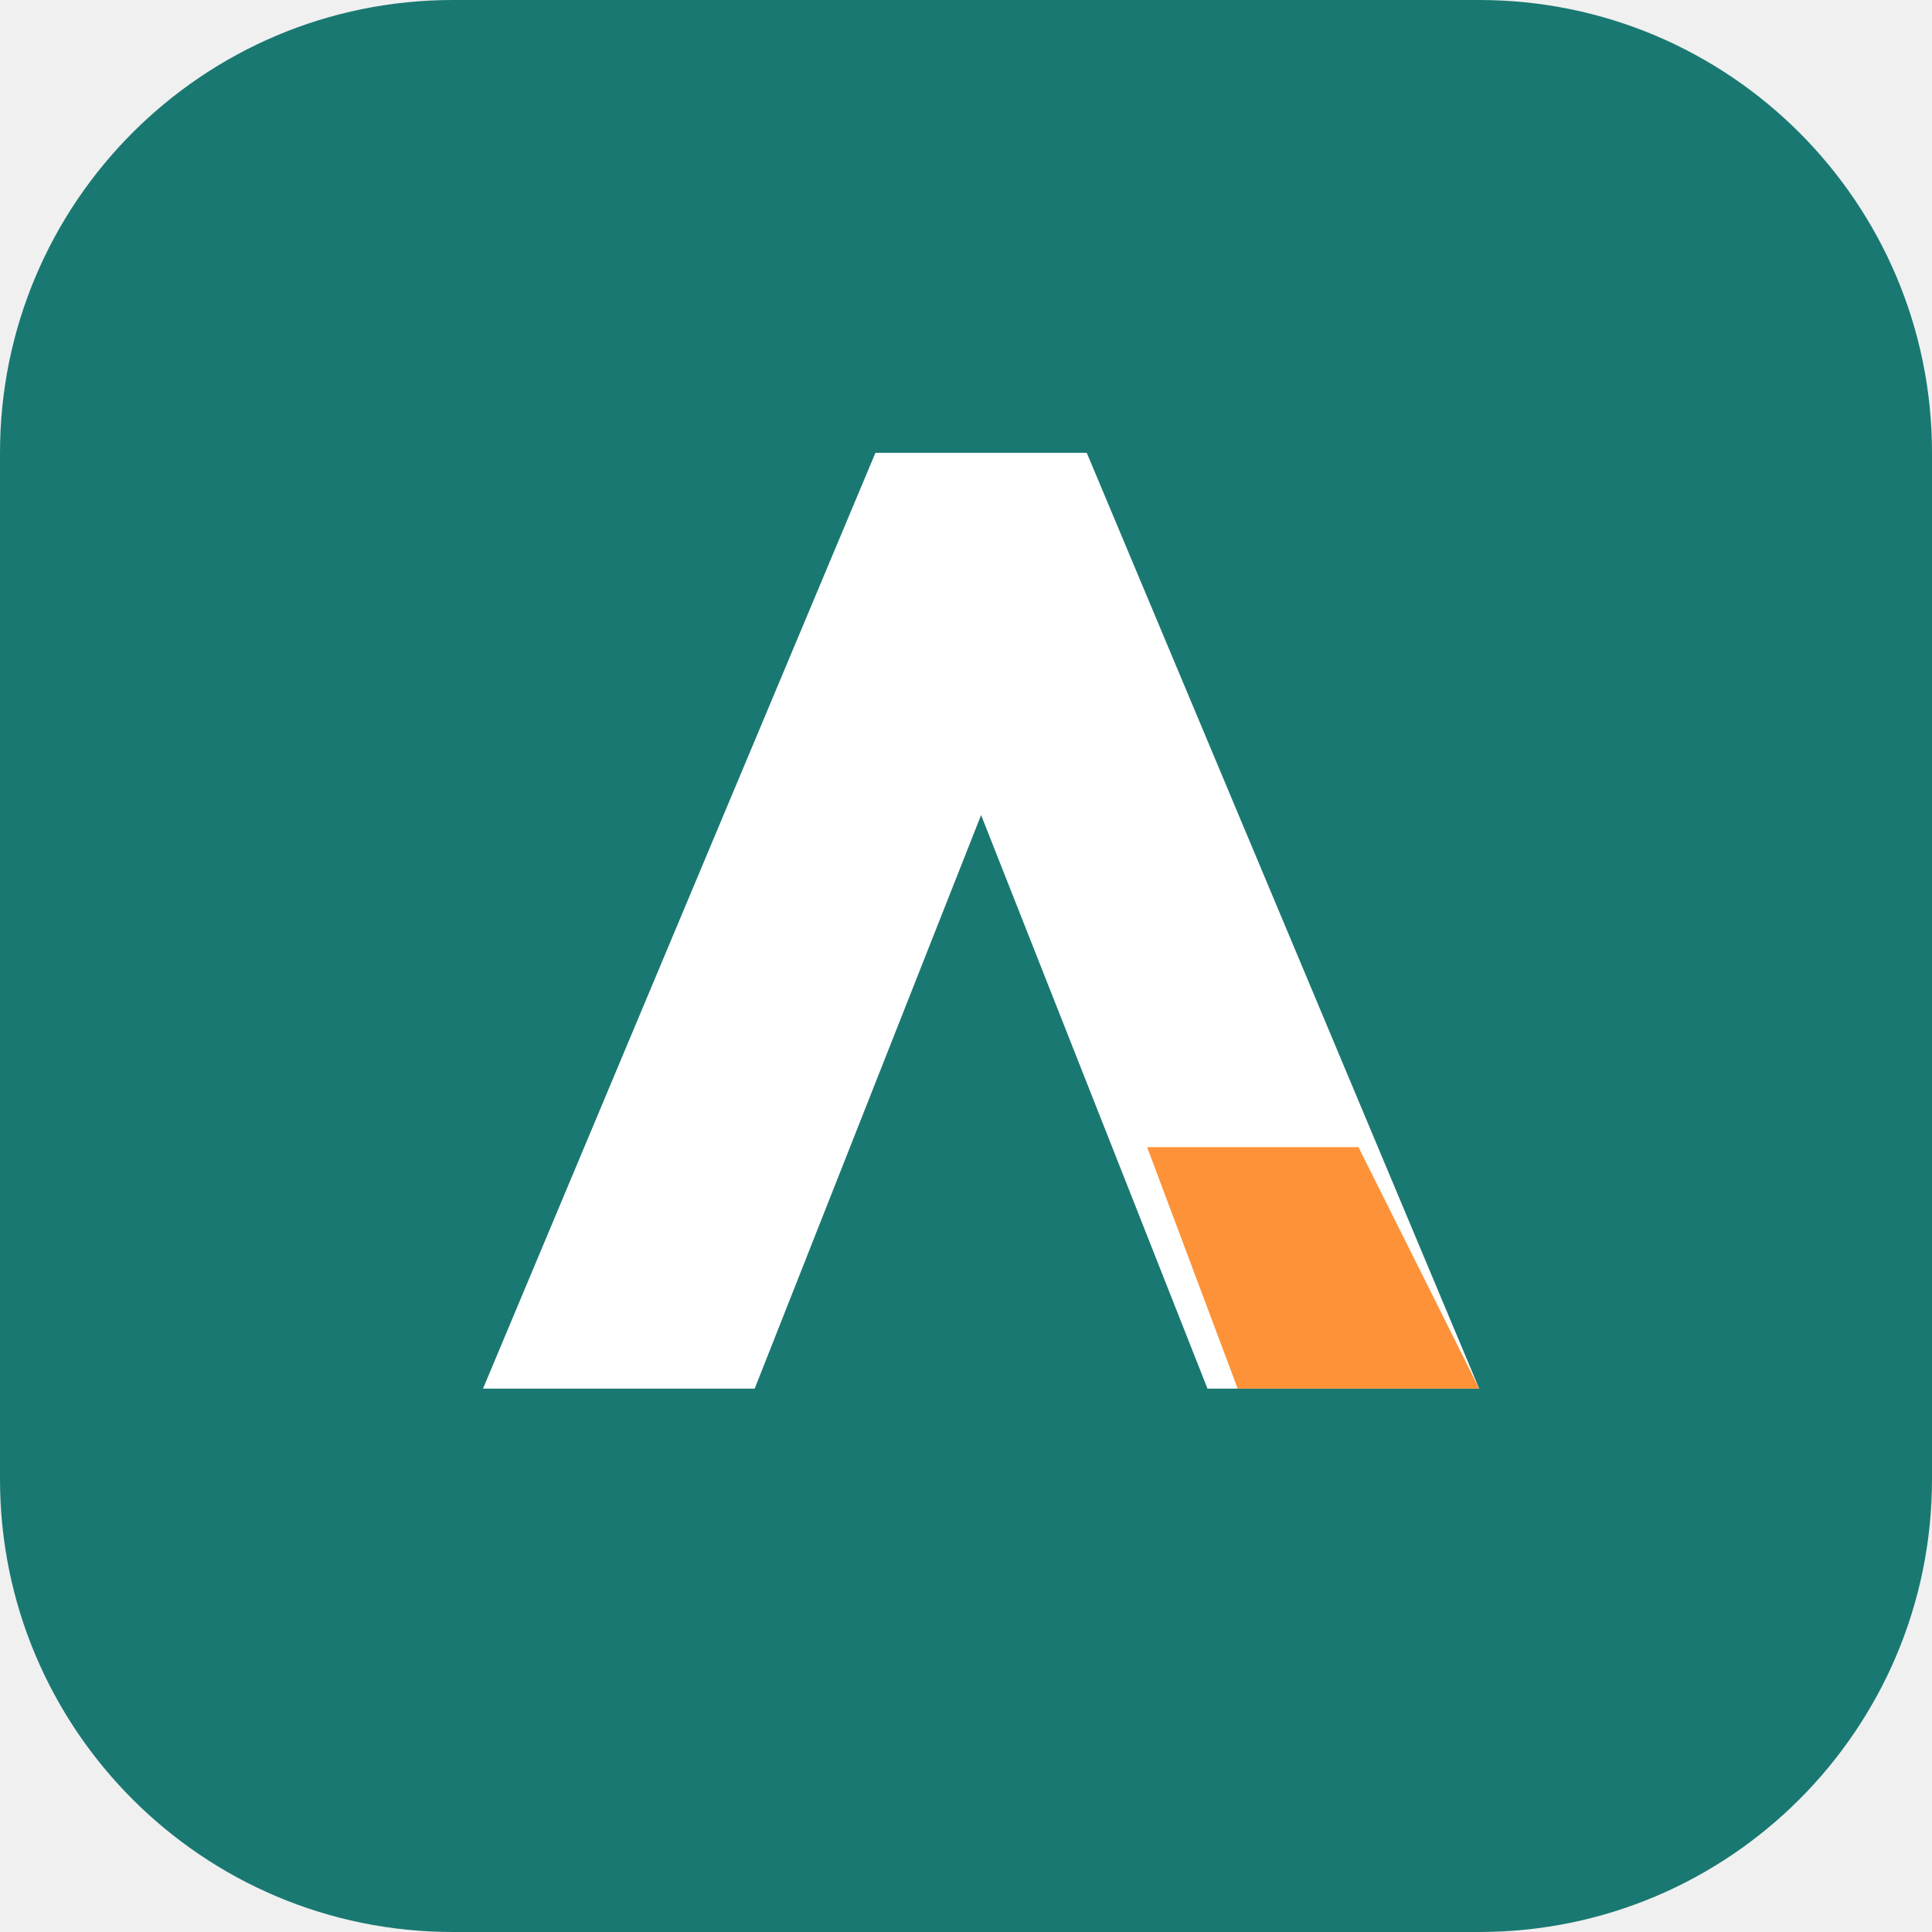
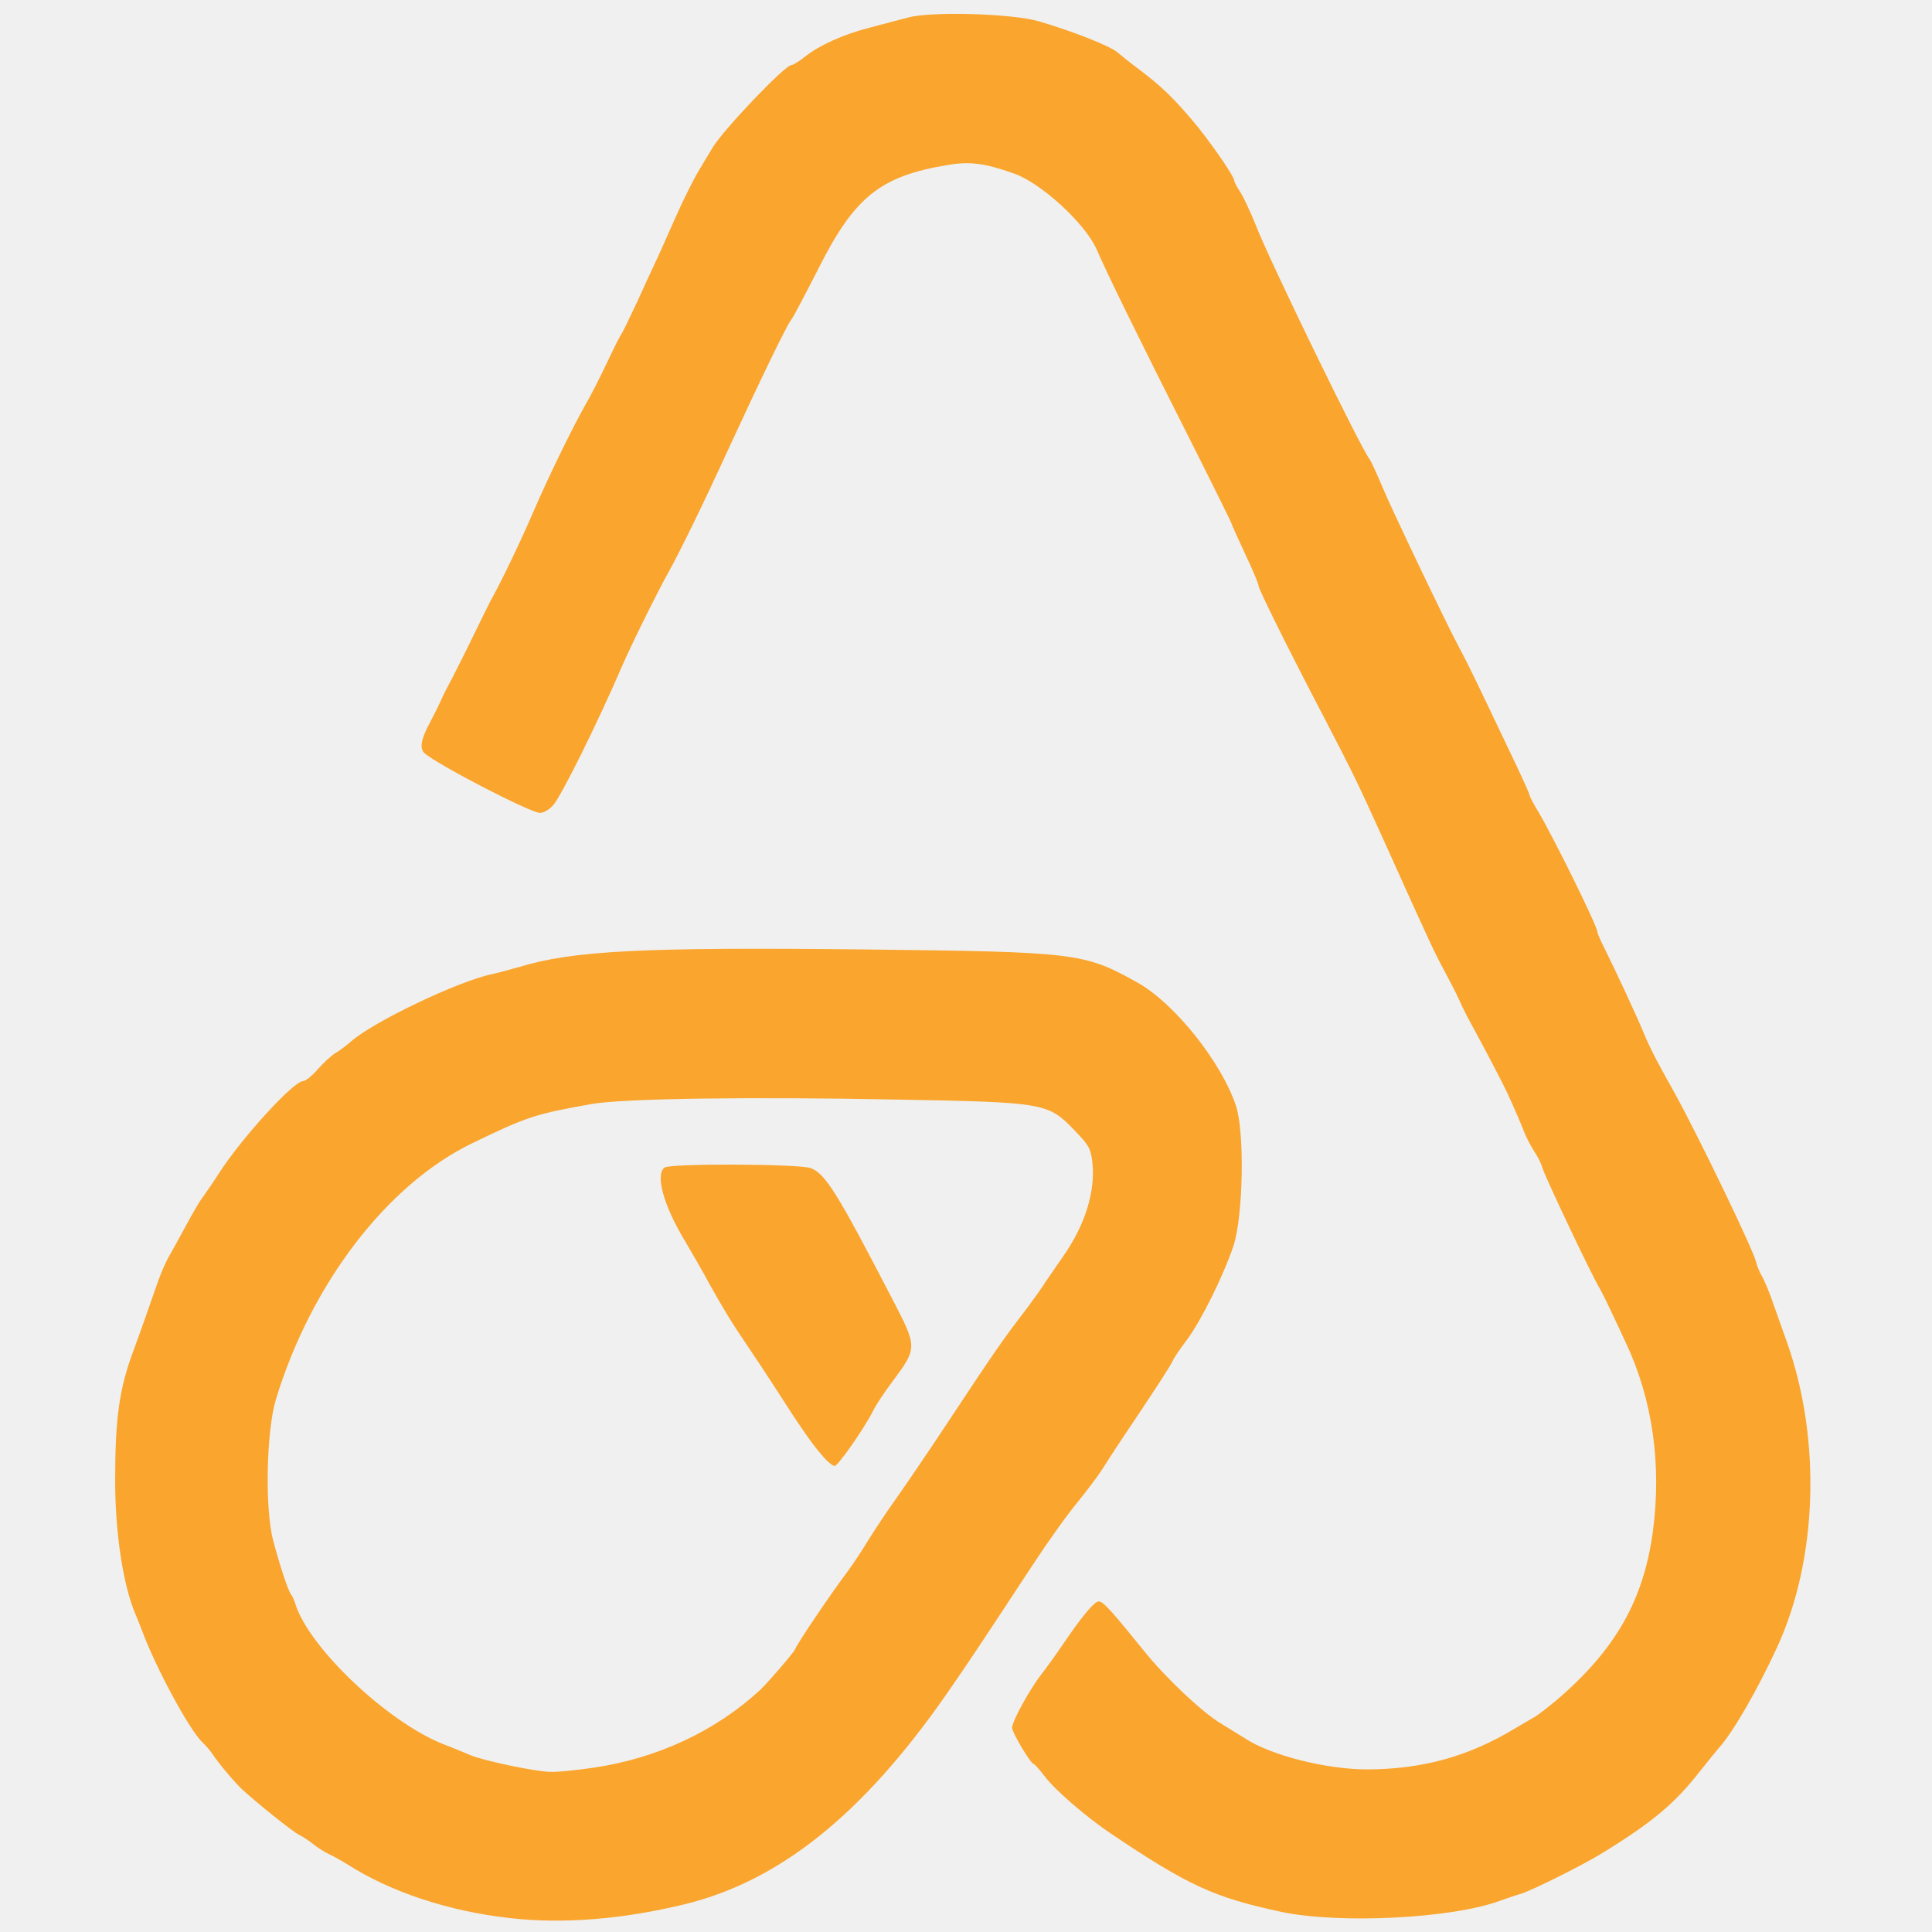
- <svg xmlns="http://www.w3.org/2000/svg" viewBox="0 0 64 64">
-   <rect width="64" height="64" rx="15" fill="#1a7872" />
-   <path d="M16 46 29 15h7l13 31h-9l-7.5-19L25 46z" fill="#fff" />
-   <path d="m38 38 7 0 4 8h-8z" fill="#fd9238" />
+ <svg xmlns="http://www.w3.org/2000/svg" viewBox="-39.5 0 713 713">
+   <path fill="#faa52d" fill-rule="evenodd" d="M149.0,707.9C126.1,705.4 104.5,698.2 88.5,687.9C86.8,686.9 84.1,685.3 82.4,684.5C80.6,683.7 77.9,682.0 76.4,680.8C74.8,679.5 72.3,677.8 70.8,677.1C68.4,675.9 55.7,665.7 50.0,660.5C47.1,657.8 41.2,650.8 38.9,647.3C38.0,646.0 36.4,644.1 35.2,643.0C30.5,638.6 18.1,615.7 13.0,602.0C12.3,600.1 11.1,597.1 10.4,595.5C5.9,584.8 3.0,565.6 3.0,546.5C3.0,523.0 4.5,512.3 10.1,497.5C11.9,492.7 15.0,483.8 19.1,472.1C20.2,469.1 22.0,465.0 23.2,463.1C24.3,461.1 27.1,456.1 29.3,452.0C31.5,447.9 34.1,443.4 35.2,442.0C36.2,440.6 39.0,436.6 41.3,433.0C49.5,420.2 68.8,399.0 72.3,399.0C73.2,399.0 75.6,397.1 77.7,394.7C79.8,392.3 82.8,389.5 84.5,388.5C86.2,387.5 88.6,385.6 90.0,384.4C98.2,377.1 129.6,362.1 142.1,359.5C144.0,359.1 148.4,357.9 152.0,356.9C172.0,350.8 197.3,349.5 280.4,350.4C357.9,351.3 360.7,351.6 380.6,362.8C394.1,370.5 411.2,391.9 416.6,408.0C419.9,417.7 419.3,449.0 415.7,459.8C411.9,471.0 403.9,487.2 398.5,494.5C396.0,497.8 393.7,501.2 393.4,502.0C392.6,503.8 388.7,509.9 378.4,525.3C374.0,531.8 369.1,539.3 367.5,541.9C365.8,544.6 361.5,550.3 358.0,554.6C354.4,558.9 347.0,569.3 341.5,577.7C321.6,608.0 317.8,613.7 309.6,625.5C278.8,669.7 248.1,694.3 213.0,702.8C190.4,708.3 168.2,710.1 149.0,707.9ZM433.5,705.6C408.7,700.3 399.2,696.0 370.5,676.7C361.3,670.5 349.7,660.5 346.0,655.5C344.1,653.0 342.3,651.0 342.0,651.0C340.9,651.0 334.0,639.4 334.0,637.6C334.0,635.3 340.5,623.4 344.9,617.8C346.9,615.2 350.5,610.2 353.0,606.5C360.0,596.2 364.4,591.0 366.0,591.0C367.6,591.0 370.6,594.3 382.8,609.4C390.5,619.0 404.1,631.9 411.0,636.0C413.3,637.4 417.3,639.9 419.9,641.5C429.6,647.9 450.1,653.0 465.2,653.0C485.4,652.9 502.3,648.3 519.4,638.0C522.6,636.1 526.2,634.0 527.4,633.3C528.5,632.6 532.0,629.9 535.1,627.3C556.7,608.8 567.1,590.5 570.5,565.1C573.8,540.3 570.3,516.3 560.5,495.5C553.3,480.0 551.9,477.3 550.6,475.0C547.7,470.2 530.3,433.5 529.7,430.9C529.3,429.5 528.0,426.8 526.7,424.9C525.5,423.0 523.8,419.9 523.1,418.0C521.8,414.7 520.1,410.6 516.6,403.0C515.2,400.0 508.7,387.5 502.7,376.5C501.8,374.9 500.1,371.5 499.0,369.0C497.9,366.5 495.3,361.6 493.4,358.0C489.9,351.5 488.5,348.6 471.8,311.5C461.4,288.5 460.2,286.1 449.0,264.5C435.6,238.9 425.1,217.6 425.0,216.3C425.0,215.6 422.8,210.2 420.0,204.4C417.3,198.6 415.0,193.5 415.0,193.2C415.0,193.0 408.5,179.8 400.6,164.1C379.8,122.9 369.2,101.2 365.2,92.0C361.0,82.5 344.6,67.4 334.6,64.0C323.8,60.2 318.4,59.5 310.2,60.9C285.4,65.0 275.9,72.6 262.6,99.0C257.7,108.6 253.2,117.2 252.5,118.0C250.9,119.9 240.9,140.6 229.2,166.0C219.7,186.7 211.4,203.6 207.3,211.0C203.2,218.3 193.5,237.9 190.0,246.0C180.9,267.1 167.5,294.1 164.6,297.2C163.2,298.8 161.1,300.0 159.8,300.0C156.3,300.0 122.5,282.5 117.2,278.0C115.3,276.3 115.8,272.9 119.0,267.0C120.6,264.0 122.4,260.3 123.1,258.8C123.7,257.3 125.5,253.7 127.1,250.8C128.6,247.9 132.2,240.8 135.0,235.0C137.8,229.2 140.7,223.4 141.4,222.0C145.7,214.3 152.6,199.9 157.5,188.5C162.7,176.4 171.6,158.2 176.2,150.0C179.0,145.1 181.3,140.6 185.4,132.0C187.3,127.9 189.4,123.8 190.0,123.0C190.5,122.2 193.0,117.0 195.6,111.5C198.1,106.0 201.2,99.2 202.5,96.5C203.8,93.8 207.1,86.3 209.9,80.0C212.7,73.7 216.5,66.1 218.3,63.1C220.0,60.2 222.5,56.2 223.6,54.3C227.8,47.5 250.2,24.0 252.6,24.0C253.2,24.0 255.5,22.6 257.6,20.9C262.9,16.7 271.9,12.6 281.5,10.2C285.9,9.0 292.2,7.4 295.5,6.5C303.9,4.1 334.4,5.0 344.0,7.9C356.6,11.6 370.5,17.1 373.0,19.4C374.4,20.6 378.0,23.5 381.0,25.7C389.0,31.8 393.0,35.6 400.2,44.0C406.6,51.5 416.0,65.0 416.0,66.7C416.0,67.1 417.0,69.1 418.3,71.0C419.5,72.9 422.0,78.3 423.9,83.0C429.0,96.2 462.8,165.6 465.9,169.4C466.4,170.0 468.6,174.8 470.8,180.0C474.2,188.2 494.5,230.6 498.5,238.0C501.4,243.5 503.2,247.0 509.4,260.0C512.9,267.4 517.9,277.8 520.4,283.1C522.9,288.4 525.0,293.1 525.0,293.5C525.0,293.9 526.5,296.8 528.4,299.9C534.0,309.4 550.0,341.8 550.0,343.9C550.0,344.4 551.1,347.0 552.5,349.7C556.5,357.7 565.1,376.2 567.1,381.2C568.1,383.8 570.4,388.5 572.1,391.7C573.8,394.9 576.7,400.2 578.6,403.5C587.9,420.5 607.5,461.2 608.5,465.5C608.9,467.2 609.9,469.6 610.7,470.9C611.5,472.2 613.6,477.1 615.2,481.9C616.9,486.6 619.1,493.0 620.2,496.0C632.7,531.8 631.2,575.7 616.3,608.0C609.0,623.8 600.1,639.2 595.0,644.9C594.2,645.8 591.0,649.7 588.0,653.5C578.7,665.5 570.3,672.5 552.1,683.7C544.9,688.2 526.0,697.6 521.8,698.9C520.0,699.4 516.5,700.6 514.0,701.5C496.4,708.0 455.0,710.1 433.5,705.6ZM179.3,652.4C202.8,649.0 224.4,639.0 241.0,623.7C243.8,621.1 253.5,609.8 253.9,608.7C254.6,606.7 266.8,588.6 273.7,579.4C275.4,577.1 278.7,572.1 281.0,568.3C283.3,564.6 288.0,557.5 291.6,552.5C295.1,547.5 302.9,536.1 308.9,527.0C327.9,498.3 330.2,494.9 339.5,482.8C342.2,479.1 345.3,474.9 346.2,473.3C347.2,471.8 350.1,467.6 352.6,464.0C361.0,452.2 364.9,439.5 363.6,428.6C363.0,423.8 362.3,422.6 357.2,417.3C347.3,407.0 346.4,406.8 292.0,405.8C236.7,404.7 190.9,405.4 179.0,407.4C158.2,411.1 155.2,412.0 135.0,421.8C103.5,436.9 75.3,473.7 62.3,516.5C58.8,528.2 58.2,556.6 61.3,568.5C63.8,577.9 66.8,587.0 67.9,588.4C68.4,589.0 69.1,590.6 69.5,591.9C74.4,607.9 103.2,635.3 123.9,643.6C127.6,645.0 132.1,646.9 134.0,647.7C138.6,649.7 158.3,653.9 163.8,653.9C166.2,654.0 173.2,653.3 179.3,652.4ZM263.9,537.1C260.3,533.1 255.3,525.8 246.8,512.5C244.0,508.1 239.6,501.5 237.1,497.8C230.5,488.1 227.8,483.6 222.4,474.0C219.9,469.3 215.6,461.9 213.0,457.5C205.4,444.8 202.3,433.6 205.7,430.9C207.6,429.3 255.4,429.5 259.7,431.1C265.1,433.1 269.6,440.4 289.8,479.4C299.1,497.3 299.1,497.4 289.9,509.8C287.1,513.5 283.9,518.3 282.8,520.5C279.3,527.4 269.8,541.0 268.5,541.0C267.8,541.0 265.7,539.3 263.9,537.1Z" />
</svg>
